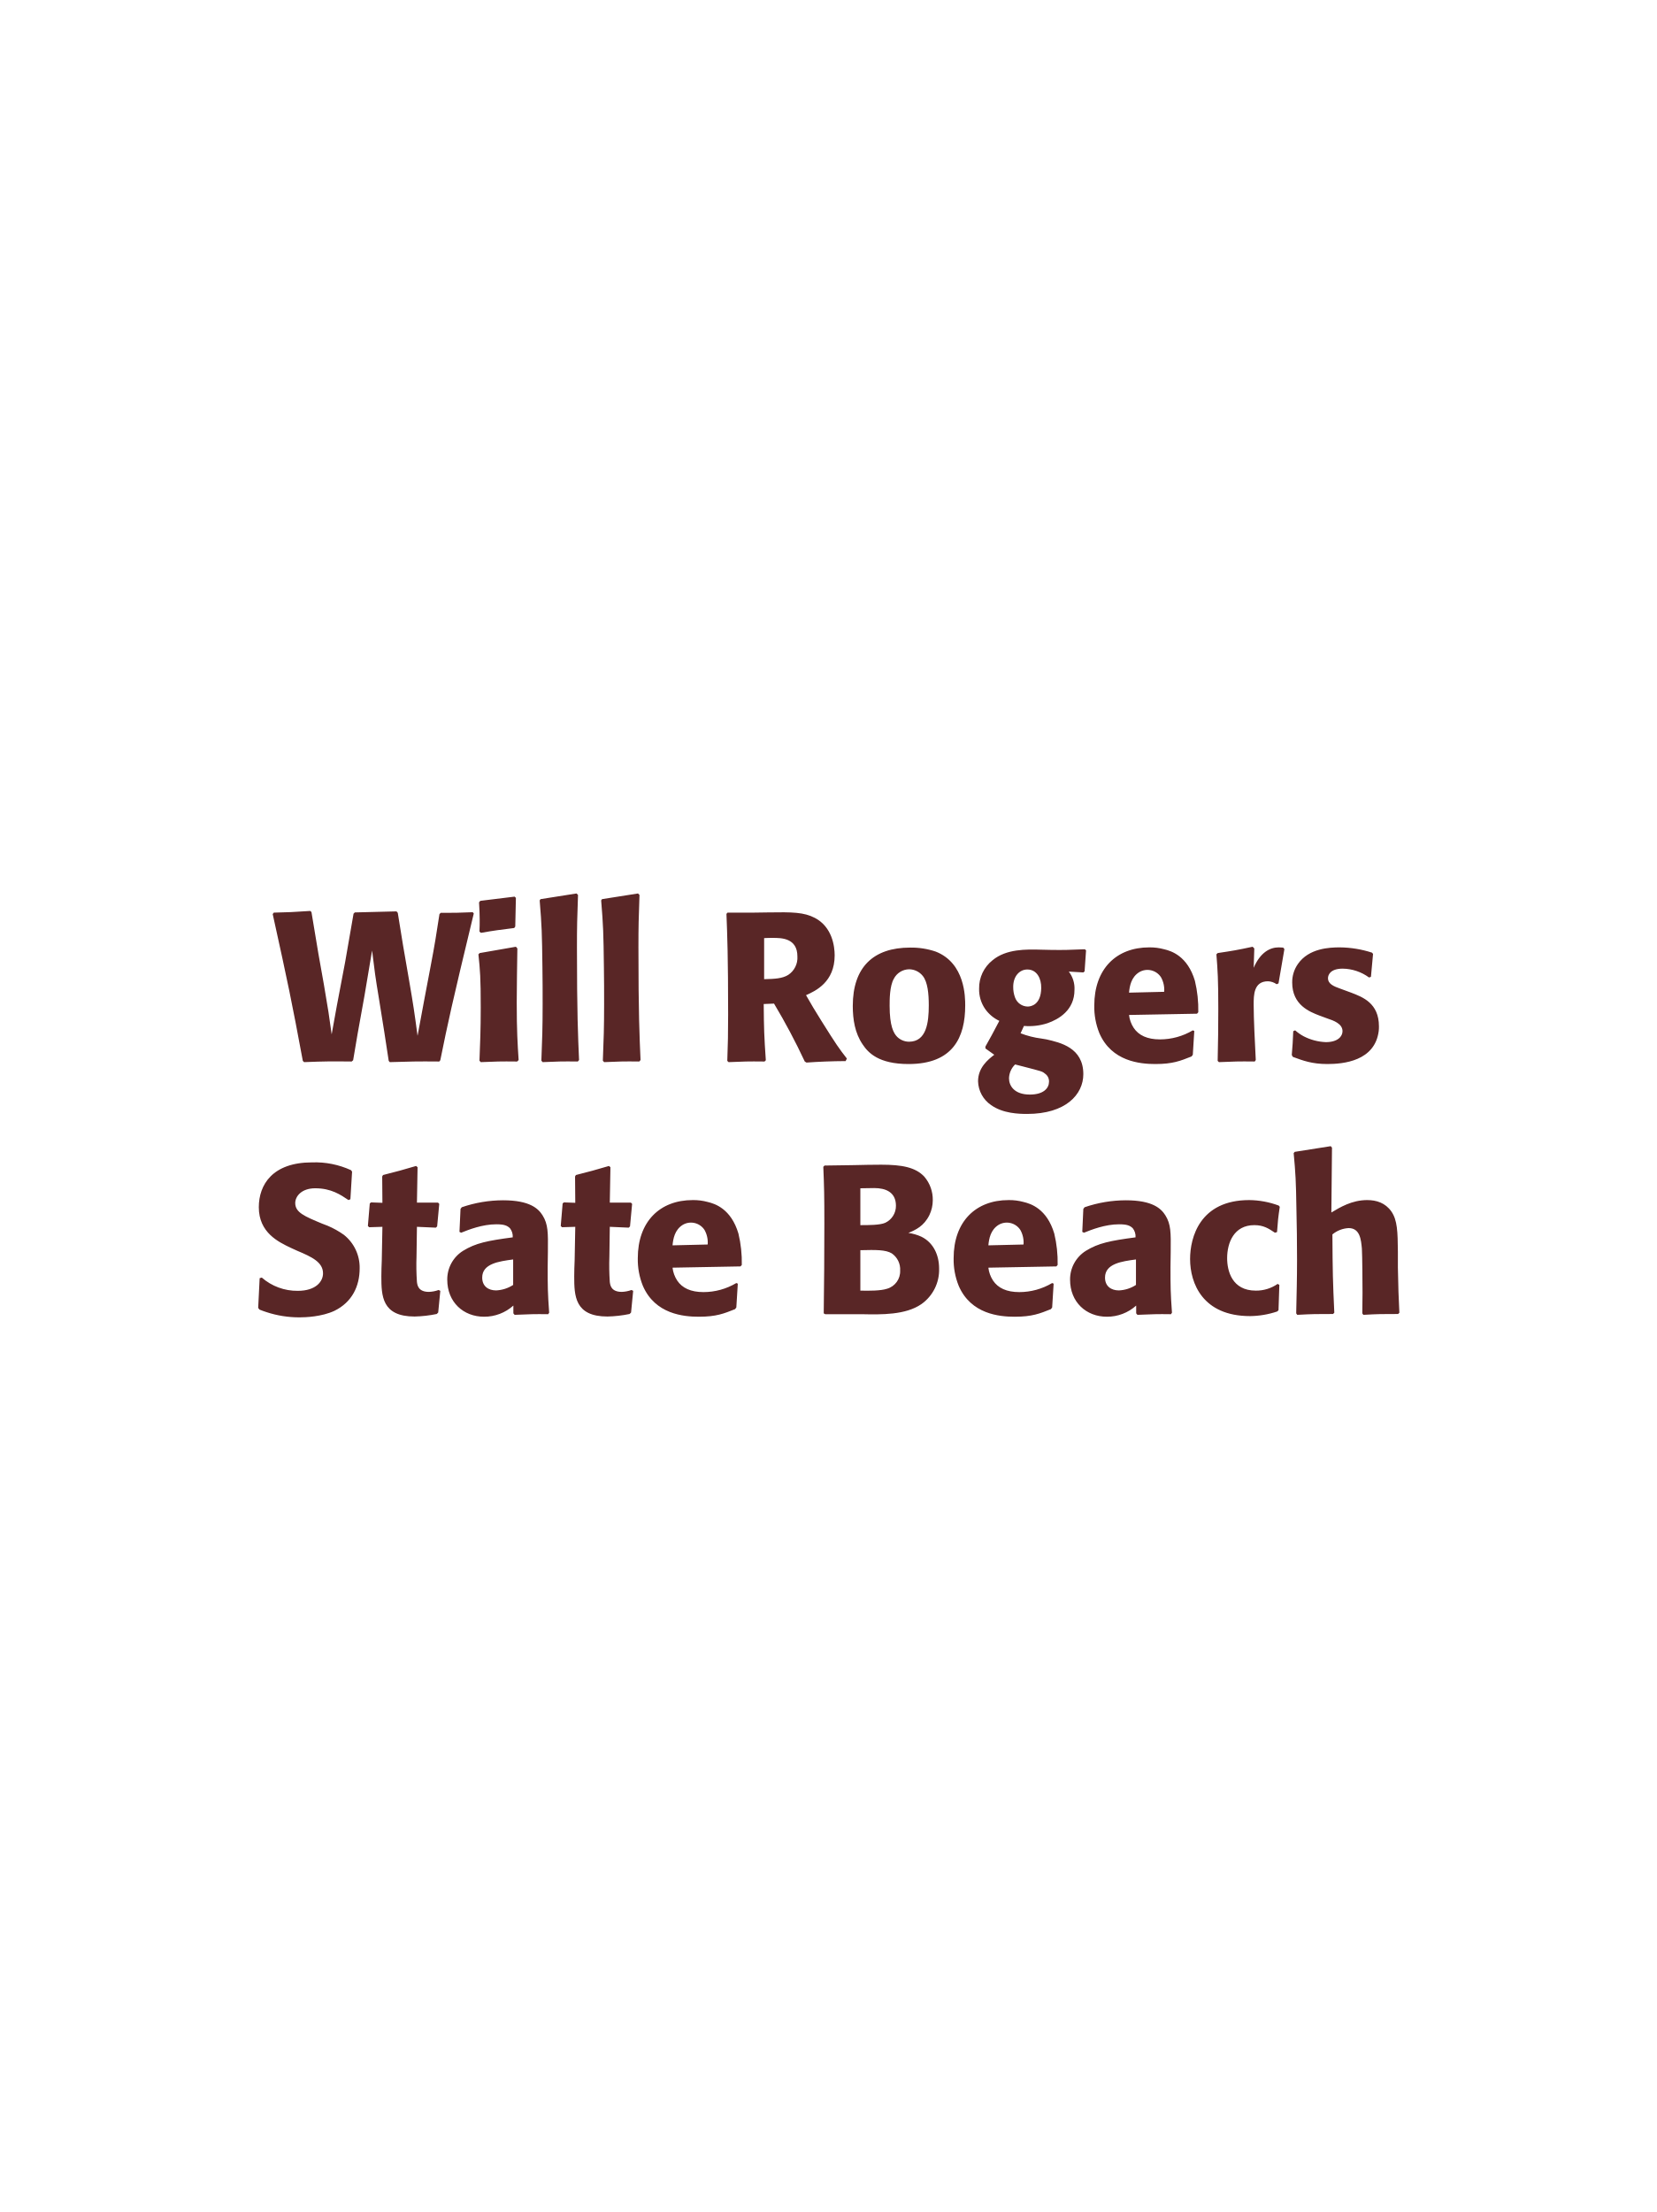
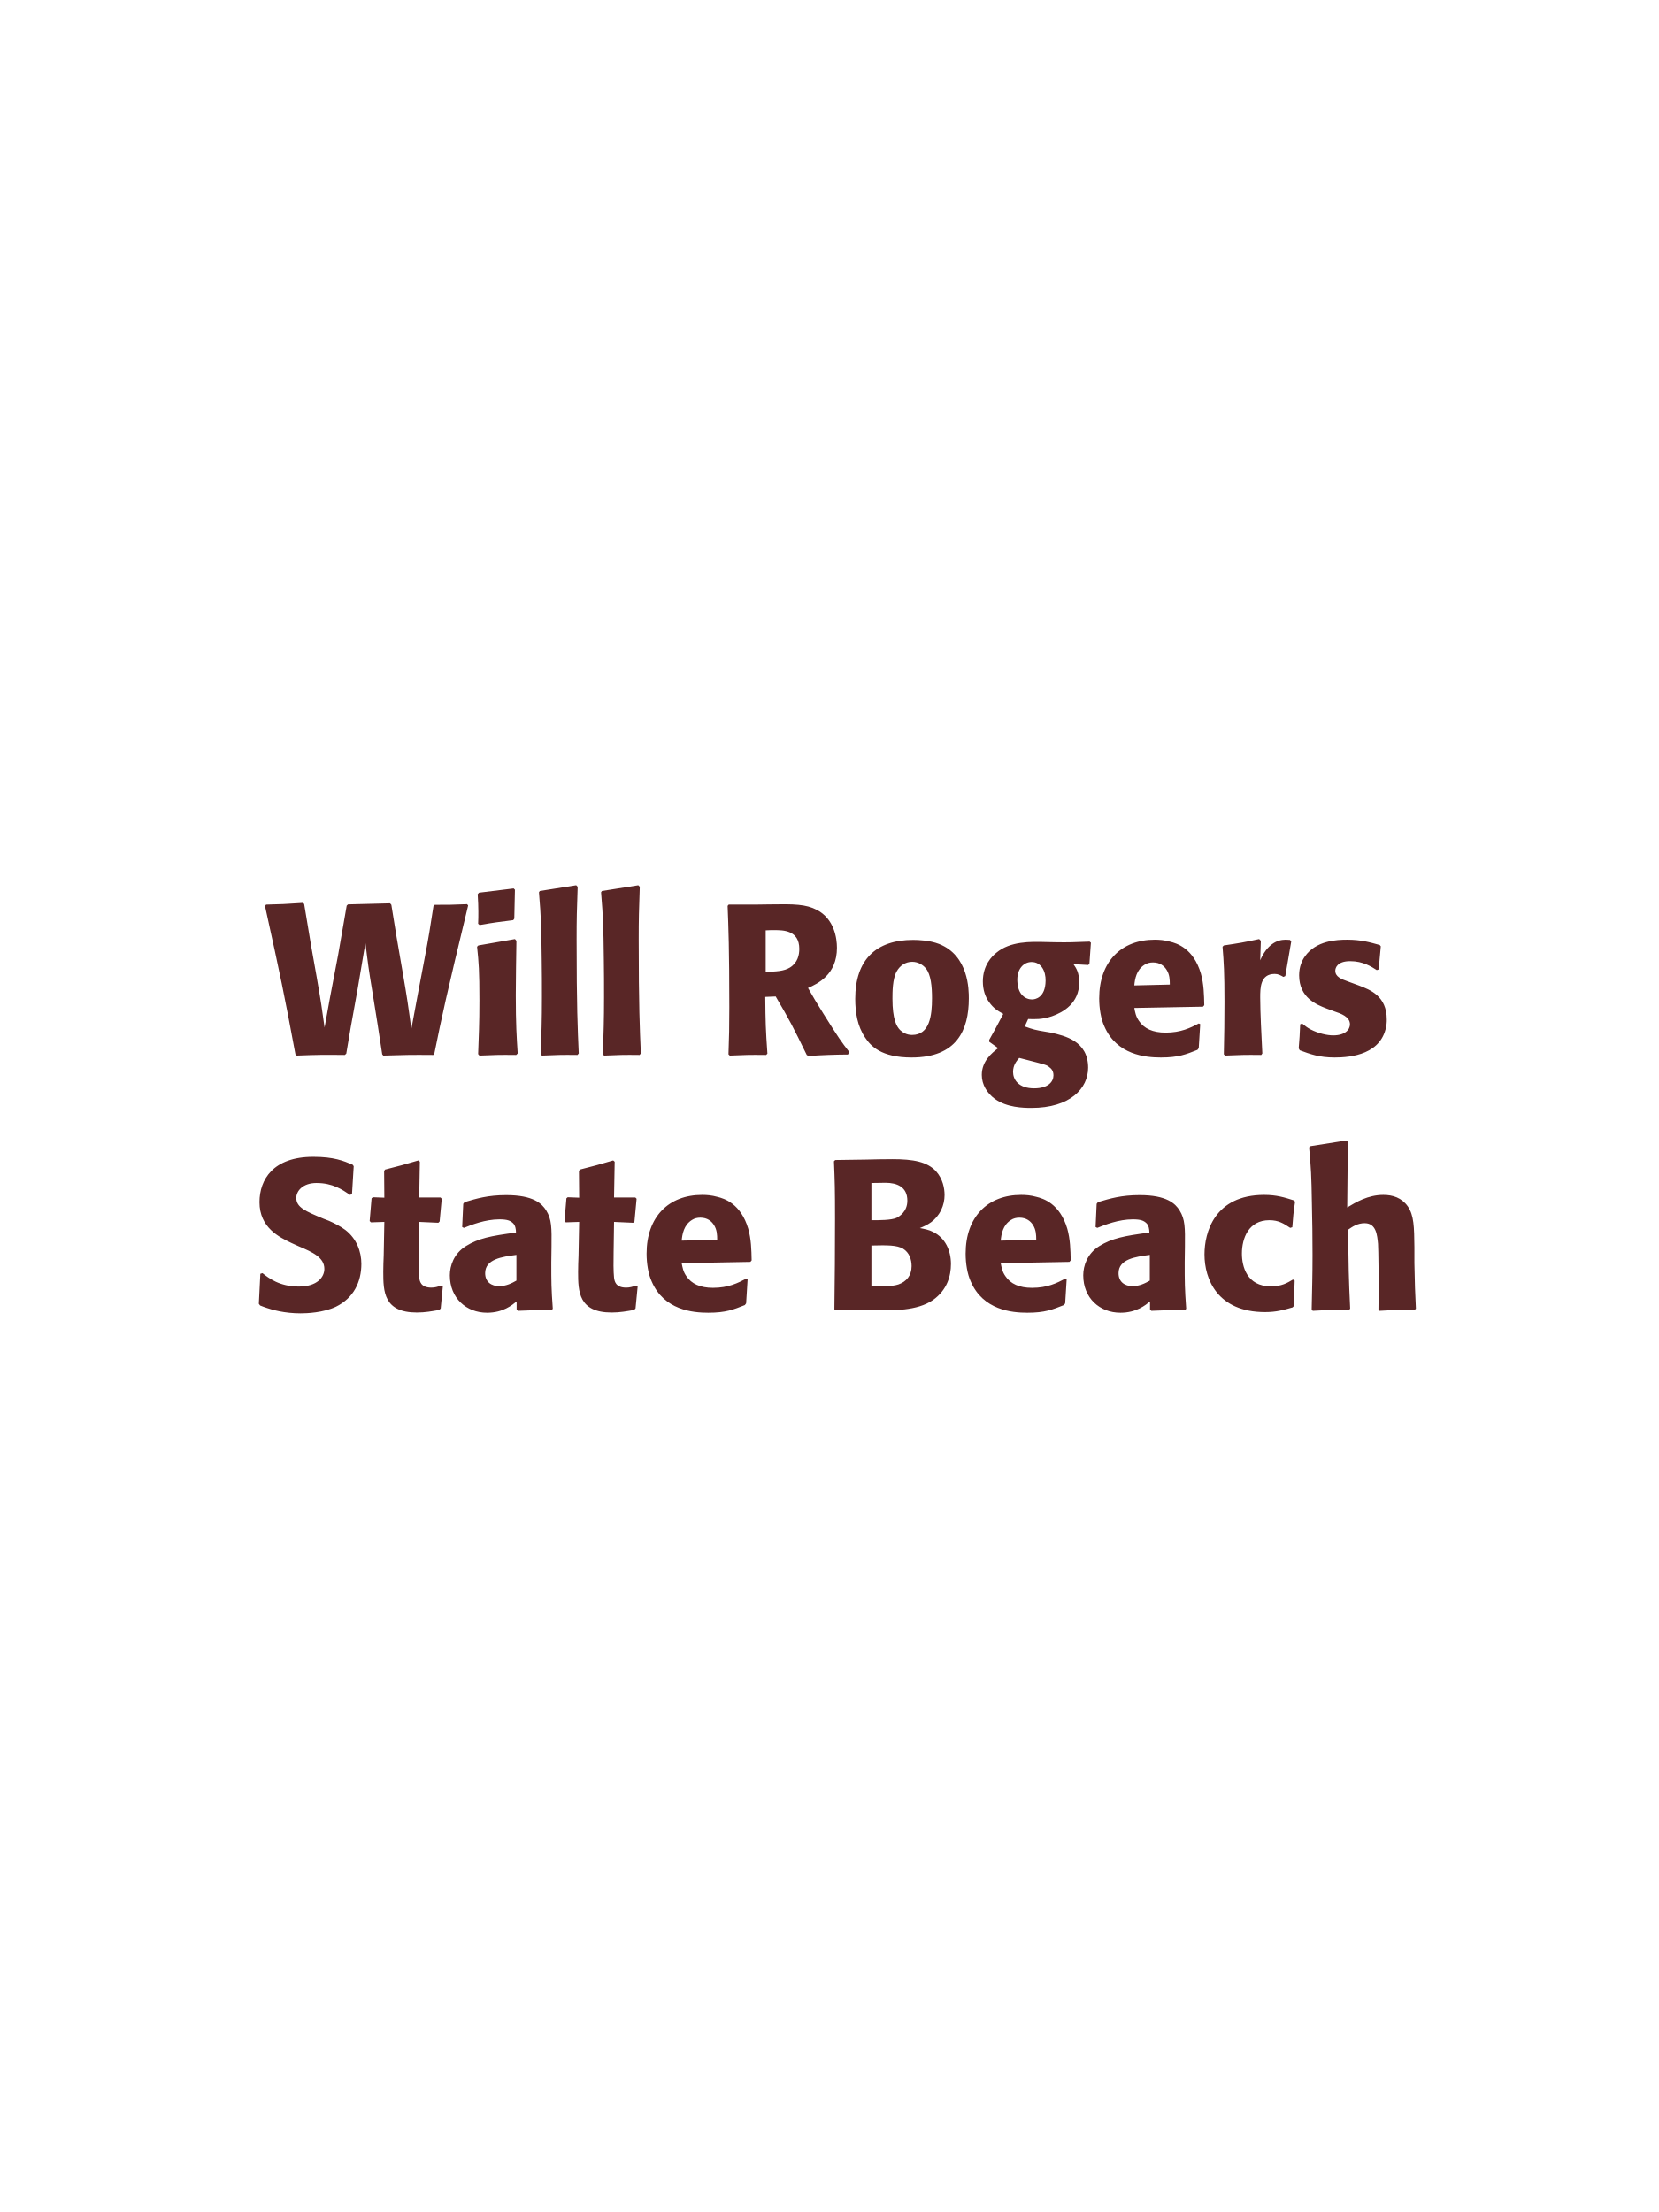
- <svg xmlns="http://www.w3.org/2000/svg" width="612" height="817" viewBox="0 0 612 817">
-   <defs>
-     <style>
-       .cls-1 {
-         fill: #592626;
-         fill-rule: evenodd;
-       }
-     </style>
-   </defs>
-   <path id="Will_Rogers_State_Beach" data-name="Will Rogers State Beach" class="cls-1" d="M162.647,391.6c2.878-14.155,4.122-20.066,12.366-54.208l-0.389-.467c-5.522.233-6.611,0.233-11.821,0.233l-0.467.467c-1.244,8.011-1.633,10.733-3.344,19.677l-2.256,11.9-2.489,13.377c-1.166-8.71-1.555-11.355-3.11-20.376l-2.256-13.066-1.944-11.978-0.467-.544-15.4.389-0.467.466-3.111,17.888L124.46,371.3l-1.944,10.733c-0.934-6.766-1.245-9.022-2.878-18.433l-2.022-11.355-2.567-15.4-0.466-.389c-6.689.467-7.778,0.467-13.455,0.623l-0.389.544c5.677,25.743,6.922,31.654,11.122,54.208l0.466,0.467c7.855-.311,9.955-0.311,17.577-0.233l0.545-.467,1.633-9.644,2.566-14.232,2.8-16.644c0.934,7.622,1.167,9.566,2.567,17.966l1.944,12.132,1.633,10.655,0.389,0.467c7.467-.233,10.033-0.311,18.277-0.233Zm28.935-.078c-0.388-5.988-.7-10.577-0.7-21.31,0-6.611.156-13.3,0.234-19.91l-0.545-.622-13.377,2.333-0.466.467c0.622,5.911.855,8.633,0.855,19.677,0,8.477-.233,13.221-0.467,19.6l0.467,0.544c5.6-.233,7.155-0.311,13.455-0.233Zm-1.244-49.308,0.233-10.578-0.466-.466-12.677,1.555-0.467.545c0.155,2.8.233,4.433,0.233,6.3,0,1.478,0,3.034-.078,4.511l0.545,0.467c5.289-.933,6.766-1.089,12.288-1.789Zm23.567,49.308c-0.389-8.944-.778-17.11-0.778-41.687,0-7.388.078-10.888,0.389-19.287L212.971,330l-13.3,2.1-0.311.467c0.778,9.488.855,12.055,1.011,24.654,0.078,4.589.078,9.177,0.078,13.766,0,8.4-.156,13.066-0.467,20.766l0.467,0.544c5.211-.233,7.311-0.311,12.988-0.233Zm22.711,0c-0.389-8.944-.778-17.11-0.778-41.687,0-7.388.078-10.888,0.389-19.287L235.682,330l-13.3,2.1-0.311.467c0.778,9.488.856,12.055,1.011,24.654,0.078,4.589.078,9.177,0.078,13.766,0,8.4-.156,13.066-0.467,20.766l0.467,0.544c5.211-.233,7.311-0.311,12.988-0.233Zm49.311-20.843a236.486,236.486,0,0,1,11.355,21.388l0.622,0.389c2.411-.156,4.744-0.311,7.155-0.389s4.9-.156,7.311-0.156l0.467-.933c-2.956-3.811-3.811-4.978-9.411-13.922-2.489-3.966-3.733-6.066-5.678-9.488,3.5-1.556,10.578-4.822,10.578-14.7,0-3.422-.934-10.5-7.311-13.844-4.044-2.1-8.244-2.178-17.344-2.022l-5.444.078h-9.488l-0.389.466c0.311,7.855.622,15.944,0.622,37.1,0,7.233-.078,10.733-0.311,17.188l0.467,0.467c5.677-.233,6.921-0.311,13.3-0.233l0.467-.467c-0.623-9.022-.7-11.51-0.778-20.766Zm-3.656-24.188c1.089-.078,2.178-0.078,3.267-0.078,3.033,0,9.022,0,9.022,6.845a7.568,7.568,0,0,1-3.422,6.844c-2.178,1.322-4.978,1.477-8.867,1.555V346.49Zm74.277,24.888c0-3.033,0-15.633-10.889-19.91a27.956,27.956,0,0,0-9.488-1.478c-13.533,0-21.154,7.233-21.154,21.543,0,4.978.777,10.033,3.655,14.233,2.022,3.033,5.833,7.233,16.955,7.233C352.115,393,356.548,383.044,356.548,371.378Zm-13.455-.078c0,6.378-.856,13.455-7.311,13.455a6.288,6.288,0,0,1-4.355-1.789c-1.322-1.322-2.8-3.966-2.8-11.51,0-2.256,0-7.233,1.555-9.955a6.442,6.442,0,0,1,5.678-3.5,6.54,6.54,0,0,1,4.978,2.411C342.7,362.667,343.093,367.1,343.093,371.3Zm35.156,7.622a21.831,21.831,0,0,0,8.711-1.011c4.044-1.4,9.955-4.744,9.955-12.288a10.175,10.175,0,0,0-2.1-6.767l5.366,0.311,0.467-.388L401.192,351l-0.466-.389c-5.989.234-7.622,0.311-12.522,0.234l-3.577-.078c-5.522-.156-12.911-0.311-17.966,3.888a13.051,13.051,0,0,0-4.978,10.5,12.593,12.593,0,0,0,2.256,7.544,13.343,13.343,0,0,0,5.211,4.355c-2.178,4.2-3.345,6.3-5.134,9.489v0.7l3.267,2.333c-2.333,1.789-5.989,4.744-5.989,9.8a10.966,10.966,0,0,0,4.822,8.788c4.356,3.111,10.267,3.267,13.3,3.267,14.232,0,20.765-7.156,20.765-14.7,0-9.8-8.555-11.666-13.61-12.832l-1.867-.312a32.676,32.676,0,0,1-7.7-1.944Zm6.378-14c-0.078,6.3-3.889,6.844-4.978,6.844a5.033,5.033,0,0,1-4.666-3.267,10.715,10.715,0,0,1-.7-4.044c0-3.889,2.333-6.377,5.21-6.377C383.071,358.079,384.7,361.5,384.627,364.923Zm-6.611,29.009c6.922,1.789,7,1.789,7.933,2.567a3.43,3.43,0,0,1,1.555,3.033c0,2.333-1.944,4.744-7.077,4.744-5.756,0-7.7-3.266-7.7-5.988a7.383,7.383,0,0,1,2.256-5.133Zm62.61-13.377a23.766,23.766,0,0,1-12.133,3.345c-4.666,0-7.855-1.478-9.722-4.278a11.014,11.014,0,0,1-1.711-4.744l25.121-.467,0.467-.544a45.651,45.651,0,0,0-1.244-11.589c-2.722-9.177-8.711-11.044-11.355-11.666a19.943,19.943,0,0,0-5.522-.7c-12.211,0-20.3,8.011-20.3,21.466a25.891,25.891,0,0,0,1.866,10.188c4.511,10.5,15.088,11.433,20.688,11.433,6.455,0,9.255-1.167,13.377-2.8l0.467-.622,0.544-8.788ZM417.06,366.634c0.234-2.411.778-5.678,3.734-7.544a5.968,5.968,0,0,1,8.088,1.866,9.5,9.5,0,0,1,1.167,5.367Zm55.222-3.422,2.178-12.678-0.467-.544c-0.544,0-1.089-.078-1.633-0.078-3.189,0-6.767,1.789-9.255,7.544l0.233-7.155-0.622-.622c-5.755,1.244-7.233,1.478-12.911,2.333l-0.466.467c0.466,5.833.7,9.333,0.7,20.143,0,6.378-.078,12.755-0.234,19.21l0.467,0.467c5.755-.233,7-0.311,13.222-0.233l0.388-.545c-0.311-6.3-.777-15.088-0.777-20.454,0-3.5,0-8.633,5.288-8.633a5.826,5.826,0,0,1,3.189,1.089Zm23.023,2.022c-2.645-.934-4.745-1.789-4.745-3.967,0-.933.622-3.5,5.445-3.5a16.874,16.874,0,0,1,9.721,3.267l0.7-.233,0.778-8.478-0.389-.466a39.606,39.606,0,0,0-11.9-1.945c-3.811,0-11.433.311-15.477,6.144a11.694,11.694,0,0,0-2.1,6.845c0,8.321,6.455,10.81,10.11,12.21l2.956,1.089c2.1,0.7,5.522,1.866,5.522,4.666,0,1.945-1.789,4.045-6.144,4.045a19.454,19.454,0,0,1-8.244-2.178,17.116,17.116,0,0,1-3.111-2.178l-0.7.311c-0.156,4.045-.234,4.9-0.545,8.789l0.389,0.7c3.811,1.4,7.077,2.644,12.755,2.644,5.911,0,17.577-1.089,18.977-12.21a13.154,13.154,0,0,0,.078-1.711c0-8.556-5.989-10.811-10.267-12.444Zm-376.29,86.722c-6.533-2.722-9.955-4.122-9.955-7.622,0-2.411,2.256-5.444,7.389-5.444,5.911,0,9.41,2.411,12.288,4.356l0.7-.312,0.622-10.188-0.389-.544a31.855,31.855,0,0,0-14.388-2.878c-14.621,0-19.677,8.244-19.677,16.566,0,9.411,7.311,12.833,11.666,14.933l2.567,1.166c5.366,2.256,9.488,4.2,9.488,8.322,0,2.955-2.566,6.455-9.332,6.455a19.84,19.84,0,0,1-13.3-4.9l-0.778.234-0.544,10.966,0.467,0.622c0.855,0.311,1.711.7,2.567,0.933a38.711,38.711,0,0,0,12.211,1.945c2.333,0,8.244-.234,12.91-2.411,6.533-3.189,9.333-9.1,9.333-15.711a15.415,15.415,0,0,0-5.833-12.366,31.581,31.581,0,0,0-5.988-3.344Zm43.012,24.5a11.68,11.68,0,0,1-3.578.7c-3.967,0-4.278-2.489-4.433-3.655a88.88,88.88,0,0,1-.156-9.411l0.156-10.966,7,0.311,0.467-.467,0.778-8.321-0.467-.467h-7.777l0.233-13.066-0.544-.467c-5.289,1.556-6.689,1.945-12.211,3.344l-0.311.545,0.078,9.722-4.2-.156-0.467.389-0.7,8.322,0.467,0.466,4.9-.155-0.233,12.366c-0.078,1.944-.156,3.889-0.156,5.911,0,7.155.156,14.855,12.288,14.855a45.19,45.19,0,0,0,8.167-.934l0.544-.544,0.778-8.011Zm40.366-14.233c0.077-7,.077-10.032-1.945-13.3-1.555-2.489-4.666-5.6-14.621-5.6a47.335,47.335,0,0,0-15.244,2.567l-0.467.622-0.389,8.477,0.623,0.312c2.722-1.089,7.777-3.111,12.988-3.111,2.878,0,4.044.466,5.055,1.477a4.9,4.9,0,0,1,1.011,3.345c-9.333,1.244-13.688,2.1-18.354,4.977a12.435,12.435,0,0,0-5.833,10.655c0,8.322,5.988,13.688,13.61,13.688a16.079,16.079,0,0,0,10.811-4.122v2.878l0.466,0.544c5.6-.233,7.311-0.311,12.366-0.233l0.389-.544c-0.544-7.622-.544-9.567-0.544-16.877ZM189.56,474.589a12.6,12.6,0,0,1-6.3,2.022c-2.8,0-5.133-1.478-5.133-4.745,0-5.133,6.144-5.988,11.433-6.688v9.411Zm43.711,1.866a11.669,11.669,0,0,1-3.578.7c-3.966,0-4.277-2.489-4.433-3.655a89.18,89.18,0,0,1-.155-9.411l0.155-10.966,7,0.311,0.467-.467,0.777-8.321-0.466-.467H225.26l0.234-13.066-0.545-.467c-5.288,1.556-6.688,1.945-12.21,3.344l-0.311.545,0.077,9.722-4.2-.156-0.466.389-0.7,8.322,0.467,0.466,4.9-.155-0.233,12.366c-0.078,1.944-.156,3.889-0.156,5.911,0,7.155.156,14.855,12.289,14.855a45.168,45.168,0,0,0,8.166-.934l0.544-.544,0.778-8.011ZM272,473.889a23.779,23.779,0,0,1-12.133,3.344c-4.667,0-7.855-1.478-9.722-4.278a11.01,11.01,0,0,1-1.711-4.744l25.121-.467,0.467-.544a45.6,45.6,0,0,0-1.245-11.588c-2.722-9.178-8.71-11.044-11.355-11.666a19.9,19.9,0,0,0-5.522-.7c-12.21,0-20.3,8.01-20.3,21.465a25.893,25.893,0,0,0,1.867,10.189c4.511,10.5,15.088,11.432,20.688,11.432,6.455,0,9.255-1.166,13.377-2.8L272,482.91l0.544-8.788Zm-23.566-13.922c0.233-2.411.778-5.677,3.733-7.544a5.969,5.969,0,0,1,8.089,1.867,9.5,9.5,0,0,1,1.166,5.366ZM318.36,485.4c7.233,0.156,16.177.311,22.01-3.733a15.459,15.459,0,0,0,6.533-13.144c0-4.977-2.1-9.566-6.533-11.744a17.2,17.2,0,0,0-4.822-1.4c2.645-1.088,5.756-2.488,7.778-6.61a12.624,12.624,0,0,0,1.244-5.445,13.055,13.055,0,0,0-3.111-8.71c-3.266-3.5-8.322-4.433-15.944-4.433-2.644,0-7.388.077-10.032,0.155l-10.889.156-0.466.466c0.311,7.467.388,10.344,0.388,21.077,0,11.044-.077,22.01-0.233,33.054l0.545,0.311H318.36Zm-0.544-23.643c5.911-.156,9.333-0.156,11.588,1.166a7.17,7.17,0,0,1,3.111,6.378,6.685,6.685,0,0,1-4.822,6.688c-2.333.778-6.533,0.778-9.877,0.7V461.756Zm0-22.866c1.633,0,3.811-.078,5.133-0.078,4.2,0,8.011,1.478,8.011,6.533a6.868,6.868,0,0,1-3.967,6.3c-1.944.856-6.066,0.856-9.177,0.856V438.89Zm70.854,35a23.772,23.772,0,0,1-12.132,3.344c-4.667,0-7.856-1.478-9.722-4.278a11,11,0,0,1-1.711-4.744l25.121-.467,0.466-.544a45.548,45.548,0,0,0-1.244-11.588c-2.722-9.178-8.711-11.044-11.355-11.666a19.9,19.9,0,0,0-5.522-.7c-12.21,0-20.3,8.01-20.3,21.465a25.875,25.875,0,0,0,1.867,10.189c4.511,10.5,15.088,11.432,20.688,11.432,6.455,0,9.255-1.166,13.377-2.8l0.466-.623,0.545-8.788Zm-23.565-13.922c0.233-2.411.778-5.677,3.733-7.544a5.967,5.967,0,0,1,8.088,1.867,9.5,9.5,0,0,1,1.167,5.366Zm67.354,2.255c0.078-7,.078-10.032-1.944-13.3-1.556-2.489-4.667-5.6-14.622-5.6a47.333,47.333,0,0,0-15.243,2.567l-0.467.622-0.389,8.477,0.622,0.312c2.722-1.089,7.778-3.111,12.989-3.111,2.877,0,4.044.466,5.055,1.477a4.9,4.9,0,0,1,1.011,3.345c-9.333,1.244-13.688,2.1-18.355,4.977a12.437,12.437,0,0,0-5.833,10.655c0,8.322,5.989,13.688,13.611,13.688a16.074,16.074,0,0,0,10.81-4.122v2.878l0.467,0.544c5.6-.233,7.311-0.311,12.366-0.233l0.389-.544c-0.545-7.622-.545-9.567-0.545-16.877Zm-12.832,12.367a12.6,12.6,0,0,1-6.3,2.022c-2.8,0-5.133-1.478-5.133-4.745,0-5.133,6.144-5.988,11.433-6.688v9.411Zm52.344-.389a13.856,13.856,0,0,1-8.089,2.488c-8.788,0-10.577-7.31-10.577-11.977,0-5.677,2.489-12.21,10.033-12.21,3.422,0,5.288,1.244,7.622,2.8l0.777-.234c0.311-4.122.389-5.211,1.011-9.333l-0.389-.466a32.328,32.328,0,0,0-10.888-2.022c-18.277,0-21.854,13.843-21.854,21.776,0,8.944,4.666,21.077,22.165,21.077a32.581,32.581,0,0,0,10.033-1.711l0.467-.467,0.311-9.332Zm44.955,10.655c-0.311-6.378-.389-8.555-0.545-16.644v-5.833c-0.077-7.389-.155-11.666-2.411-14.933-2.255-3.188-5.522-4.2-8.944-4.2-5.677,0-10.11,2.722-13.221,4.588l0.233-23.954-0.467-.545-13.3,2.1-0.389.467c0.7,7.544.856,10.344,1.011,20.377q0.234,9.448.234,18.9c0,7.7-.156,12.288-0.312,19.91l0.389,0.544c5.756-.311,6.922-0.311,13.222-0.311l0.467-.466c-0.545-11.666-.623-15.166-0.7-28.932a10.269,10.269,0,0,1,5.988-2.333c4.278,0,4.589,4.433,4.9,7.544,0.156,2.411.233,13.455,0.233,16.332,0,2.567-.077,5.055-0.077,7.622l0.388,0.544c5.6-.311,6.845-0.311,12.833-0.311Z" />
+ <svg xmlns="http://www.w3.org/2000/svg" width="975" height="1300" viewBox="0 0 975 1300">
+   <path fill-rule="nonzero" fill="rgb(34.902%, 14.902%, 14.902%)" fill-opacity="1" d="M 255.25 619.25 C 259.875 596.5 261.875 587 275.125 532.125 L 274.5 531.375 C 265.625 531.75 263.875 531.75 255.5 531.75 L 254.75 532.5 C 252.75 545.375 252.125 549.75 249.375 564.125 L 245.75 583.25 L 241.75 604.75 C 239.875 590.75 239.25 586.5 236.75 572 L 233.125 551 L 230 531.75 L 229.25 530.875 L 204.5 531.5 L 203.75 532.25 L 198.75 561 L 193.875 586.625 L 190.75 603.875 C 189.25 593 188.75 589.375 186.125 574.25 L 182.875 556 L 178.75 531.25 L 178 530.625 C 167.25 531.375 165.5 531.375 156.375 531.625 L 155.75 532.5 C 164.875 573.875 166.875 583.375 173.625 619.625 L 174.375 620.375 C 187 619.875 190.375 619.875 202.625 620 L 203.5 619.25 L 206.125 603.75 L 210.25 580.875 L 214.75 554.125 C 216.25 566.375 216.625 569.5 218.875 583 L 222 602.5 L 224.625 619.625 L 225.25 620.375 C 237.25 620 241.375 619.875 254.625 620 Z M 304.25 619.125 C 303.625 609.5 303.125 602.125 303.125 584.875 C 303.125 574.25 303.375 563.5 303.5 552.875 L 302.625 551.875 L 281.125 555.625 L 280.375 556.375 C 281.375 565.875 281.75 570.25 281.75 588 C 281.75 601.625 281.375 609.25 281 619.5 L 281.75 620.375 C 290.75 620 293.25 619.875 303.375 620 L 304.25 619.125 M 302.25 539.875 L 302.625 522.875 L 301.875 522.125 L 281.5 524.625 L 280.75 525.5 C 281 530 281.125 532.625 281.125 535.625 C 281.125 538 281.125 540.5 281 542.875 L 281.875 543.625 C 290.375 542.125 292.75 541.875 301.625 540.75 Z M 340.125 619.125 C 339.5 604.75 338.875 591.625 338.875 552.125 C 338.875 540.25 339 534.625 339.5 521.125 L 338.625 520.25 L 317.25 523.625 L 316.75 524.375 C 318 539.625 318.125 543.75 318.375 564 C 318.5 571.375 318.5 578.75 318.5 586.125 C 318.5 599.625 318.25 607.125 317.75 619.5 L 318.5 620.375 C 326.875 620 330.25 619.875 339.375 620 Z M 376.625 619.125 C 376 604.75 375.375 591.625 375.375 552.125 C 375.375 540.25 375.5 534.625 376 521.125 L 375.125 520.25 L 353.75 523.625 L 353.25 524.375 C 354.5 539.625 354.625 543.75 354.875 564 C 355 571.375 355 578.75 355 586.125 C 355 599.625 354.75 607.125 354.25 619.5 L 355 620.375 C 363.375 620 366.75 619.875 375.875 620 Z M 455.875 585.625 C 464.25 599.875 466.125 603.625 474.125 620 L 475.125 620.625 C 479 620.375 482.75 620.125 486.625 620 C 490.5 619.875 494.5 619.75 498.375 619.75 L 499.125 618.25 C 494.375 612.125 493 610.25 484 595.875 C 480 589.5 478 586.125 474.875 580.625 C 480.5 578.125 491.875 572.875 491.875 557 C 491.875 551.5 490.375 540.125 480.125 534.75 C 473.625 531.375 466.875 531.25 452.25 531.5 L 443.5 531.625 L 428.25 531.625 L 427.625 532.375 C 428.125 545 428.625 558 428.625 592 C 428.625 603.625 428.5 609.25 428.125 619.625 L 428.875 620.375 C 438 620 440 619.875 450.25 620 L 451 619.25 C 450 604.75 449.875 600.75 449.75 585.875 L 455.875 585.625 M 450 546.75 C 451.75 546.625 453.5 546.625 455.25 546.625 C 460.125 546.625 469.75 546.625 469.75 557.625 C 469.75 561.125 468.875 565.75 464.25 568.625 C 460.75 570.75 456.25 571 450 571.125 Z M 569.375 586.75 C 569.375 581.875 569.375 561.625 551.875 554.75 C 546.375 552.625 539.875 552.375 536.625 552.375 C 514.875 552.375 502.625 564 502.625 587 C 502.625 595 503.875 603.125 508.5 609.875 C 511.75 614.75 517.875 621.5 535.75 621.5 C 562.25 621.5 569.375 605.5 569.375 586.75 M 547.75 586.625 C 547.75 596.875 546.375 608.25 536 608.25 C 532.75 608.25 530.5 606.75 529 605.375 C 526.875 603.25 524.5 599 524.5 586.875 C 524.5 583.25 524.5 575.25 527 570.875 C 528.875 567.5 532.125 565.25 536.125 565.25 C 539.625 565.25 542.5 567.125 544.125 569.125 C 547.125 572.75 547.75 579.875 547.75 586.625 Z M 604.25 598.875 C 608.25 599 612.25 599.25 618.25 597.25 C 624.75 595 634.25 589.625 634.25 577.5 C 634.25 571.5 632.5 569 630.875 566.625 L 639.5 567.125 L 640.25 566.5 L 641.125 554 L 640.375 553.375 C 630.75 553.75 628.125 553.875 620.25 553.75 L 614.5 553.625 C 605.625 553.375 593.75 553.125 585.625 559.875 C 582.875 562 577.625 567.375 577.625 576.75 C 577.625 581.75 579 585.75 581.25 588.875 C 584 592.75 586.5 594.125 589.625 595.875 C 586.125 602.625 584.25 606 581.375 611.125 L 581.375 612.25 L 586.625 616 C 582.875 618.875 577 623.625 577 631.75 C 577 637.5 580.125 642.5 584.75 645.875 C 591.75 650.875 601.25 651.125 606.125 651.125 C 629 651.125 639.5 639.625 639.5 627.5 C 639.5 611.75 625.75 608.75 617.625 606.875 L 614.625 606.375 C 608.5 605.375 607.125 605 602.25 603.25 L 604.25 598.875 M 614.5 576.375 C 614.375 586.5 608.25 587.375 606.5 587.375 C 605.5 587.375 601.125 587.125 599 582.125 C 597.875 579.5 597.875 576.5 597.875 575.625 C 597.875 569.375 601.625 565.375 606.25 565.375 C 612 565.375 614.625 570.875 614.5 576.375 M 603.875 623 C 615 625.875 615.125 625.875 616.625 627.125 C 617.875 628 619.125 629.375 619.125 632 C 619.125 635.75 616 639.625 607.75 639.625 C 598.5 639.625 595.375 634.375 595.375 630 C 595.375 625.875 597.5 623.5 599 621.75 Z M 704.5 601.5 C 699.75 604 694.125 606.875 685 606.875 C 677.5 606.875 672.375 604.5 669.375 600 C 667.5 597.375 667.125 594.875 666.625 592.375 L 707 591.625 L 707.75 590.75 C 707.625 584.625 707.5 578.375 705.75 572.125 C 701.375 557.375 691.75 554.375 687.5 553.375 C 684.375 552.5 681.5 552.25 678.625 552.25 C 659 552.25 646 565.125 646 586.75 C 646 592.625 647 598.75 649 603.125 C 656.25 620 673.25 621.5 682.25 621.5 C 692.625 621.5 697.125 619.625 703.75 617 L 704.5 616 L 705.375 601.875 L 704.5 601.5 M 666.625 579.125 C 667 575.25 667.875 570 672.625 567 C 674.125 566 675.875 565.625 677.625 565.625 C 681.75 565.625 684.25 567.75 685.625 570 C 687.375 572.75 687.5 575.75 687.5 578.625 Z M 755.375 573.625 L 758.875 553.25 L 758.125 552.375 C 757.25 552.375 756.375 552.25 755.5 552.25 C 750.375 552.25 744.625 555.125 740.625 564.375 L 741 552.875 L 740 551.875 C 730.75 553.875 728.375 554.25 719.25 555.625 L 718.5 556.375 C 719.25 565.75 719.625 571.375 719.625 588.75 C 719.625 599 719.5 609.25 719.25 619.625 L 720 620.375 C 729.25 620 731.25 619.875 741.25 620 L 741.875 619.125 C 741.375 609 740.625 594.875 740.625 586.25 C 740.625 580.625 740.625 572.375 749.125 572.375 C 751.25 572.375 752.5 573.125 754.25 574.125 Z M 792.375 576.875 C 788.125 575.375 784.75 574 784.75 570.5 C 784.75 569 785.75 564.875 793.5 564.875 C 801.125 564.875 806 568.125 809.125 570.125 L 810.25 569.75 L 811.5 556.125 L 810.875 555.375 C 805 553.75 799.875 552.25 791.75 552.25 C 785.625 552.25 773.375 552.75 766.875 562.125 C 765.25 564.375 763.5 568.125 763.5 573.125 C 763.5 586.5 773.875 590.5 779.75 592.75 L 784.5 594.5 C 787.875 595.625 793.375 597.5 793.375 602 C 793.375 605.125 790.5 608.5 783.5 608.5 C 780 608.5 774.875 607.375 770.25 605 C 768.125 603.875 767.125 603 765.25 601.5 L 764.125 602 C 763.875 608.5 763.75 609.875 763.25 616.125 L 763.875 617.25 C 770 619.5 775.25 621.5 784.375 621.5 C 793.875 621.5 812.625 619.75 814.875 601.875 C 815 600.875 815 600 815 599.125 C 815 585.375 805.375 581.75 798.5 579.125 Z M 818.5 620 " />
+   <path fill-rule="nonzero" fill="rgb(34.902%, 14.902%, 14.902%)" fill-opacity="1" d="M 190.125 716.25 C 179.625 711.875 174.125 709.625 174.125 704 C 174.125 700.125 177.75 695.25 186 695.25 C 195.5 695.25 201.125 699.125 205.75 702.25 L 206.875 701.75 L 207.875 685.375 L 207.25 684.5 C 201.875 682.25 196.25 679.875 184.125 679.875 C 160.625 679.875 152.5 693.125 152.5 706.5 C 152.5 721.625 164.25 727.125 171.25 730.5 L 175.375 732.375 C 184 736 190.625 739.125 190.625 745.75 C 190.625 750.5 186.5 756.125 175.625 756.125 C 164.25 756.125 157.875 751.125 154.25 748.25 L 153 748.625 L 152.125 766.25 L 152.875 767.25 C 154.25 767.75 155.625 768.375 157 768.75 C 159.875 769.75 167.25 771.875 176.625 771.875 C 180.375 771.875 189.875 771.5 197.375 768 C 207.875 762.875 212.375 753.375 212.375 742.75 C 212.375 735.625 209.625 728 203 722.875 C 199.625 720.375 196.375 718.875 193.375 717.5 Z M 259.25 755.625 C 257.125 756.25 255.625 756.75 253.5 756.75 C 247.125 756.75 246.625 752.75 246.375 750.875 C 246 747.625 246 740.75 246.125 735.75 L 246.375 718.125 L 257.625 718.625 L 258.375 717.875 L 259.625 704.5 L 258.875 703.75 L 246.375 703.75 L 246.75 682.75 L 245.875 682 C 237.375 684.5 235.125 685.125 226.25 687.375 L 225.75 688.25 L 225.875 703.875 L 219.125 703.625 L 218.375 704.25 L 217.25 717.625 L 218 718.375 L 225.875 718.125 L 225.5 738 C 225.375 741.125 225.25 744.25 225.25 747.5 C 225.25 759 225.5 771.375 245 771.375 C 249.875 771.375 253.75 770.625 258.125 769.875 L 259 769 L 260.25 756.125 Z M 324.125 732.75 C 324.25 721.5 324.25 716.625 321 711.375 C 318.5 707.375 313.5 702.375 297.5 702.375 C 286.75 702.375 280.125 704.375 273 706.5 L 272.25 707.5 L 271.625 721.125 L 272.625 721.625 C 277 719.875 285.125 716.625 293.5 716.625 C 298.125 716.625 300 717.375 301.625 719 C 302.875 720.25 303.25 722.5 303.25 724.375 C 288.25 726.375 281.25 727.75 273.75 732.375 C 266.75 736.75 264.375 743.875 264.375 749.5 C 264.375 762.875 274 771.5 286.25 771.5 C 295.625 771.5 301 767 303.625 764.875 L 303.625 769.5 L 304.375 770.375 C 313.375 770 316.125 769.875 324.25 770 L 324.875 769.125 C 324 756.875 324 753.75 324 742 L 324.125 732.75 M 303.5 752.625 C 300.875 754.125 297.5 755.875 293.375 755.875 C 288.875 755.875 285.125 753.5 285.125 748.25 C 285.125 740 295 738.625 303.5 737.5 Z M 373.75 755.625 C 371.625 756.25 370.125 756.75 368 756.75 C 361.625 756.75 361.125 752.75 360.875 750.875 C 360.5 747.625 360.5 740.75 360.625 735.75 L 360.875 718.125 L 372.125 718.625 L 372.875 717.875 L 374.125 704.5 L 373.375 703.75 L 360.875 703.75 L 361.25 682.75 L 360.375 682 C 351.875 684.5 349.625 685.125 340.75 687.375 L 340.25 688.25 L 340.375 703.875 L 333.625 703.625 L 332.875 704.25 L 331.75 717.625 L 332.5 718.375 L 340.375 718.125 L 340 738 C 339.875 741.125 339.75 744.25 339.75 747.5 C 339.75 759 340 771.375 359.5 771.375 C 364.375 771.375 368.25 770.625 372.625 769.875 L 373.5 769 L 374.75 756.125 Z M 438.5 751.5 C 433.75 754 428.125 756.875 419 756.875 C 411.5 756.875 406.375 754.5 403.375 750 C 401.5 747.375 401.125 744.875 400.625 742.375 L 441 741.625 L 441.75 740.75 C 441.625 734.625 441.5 728.375 439.75 722.125 C 435.375 707.375 425.75 704.375 421.5 703.375 C 418.375 702.5 415.5 702.25 412.625 702.25 C 393 702.25 380 715.125 380 736.75 C 380 742.625 381 748.75 383 753.125 C 390.25 770 407.25 771.5 416.25 771.5 C 426.625 771.5 431.125 769.625 437.75 767 L 438.5 766 L 439.375 751.875 L 438.5 751.5 M 400.625 729.125 C 401 725.25 401.875 720 406.625 717 C 408.125 716 409.875 715.625 411.625 715.625 C 415.75 715.625 418.25 717.75 419.625 720 C 421.375 722.75 421.5 725.75 421.5 728.625 Z M 513 770 C 524.625 770.25 539 770.5 548.375 764 C 556.625 758.125 558.875 749.875 558.875 742.875 C 558.875 734.875 555.5 727.5 548.375 724 C 546 722.75 543.25 722.25 540.625 721.75 C 544.875 720 549.875 717.75 553.125 711.125 C 554.5 708.25 555.125 705.25 555.125 702.375 C 555.125 698.375 554.125 692.875 550.125 688.375 C 544.875 682.75 536.75 681.25 524.5 681.25 C 520.25 681.25 512.625 681.375 508.375 681.5 L 490.875 681.75 L 490.125 682.5 C 490.625 694.5 490.75 699.125 490.75 716.375 C 490.75 734.125 490.625 751.75 490.375 769.5 L 491.25 770 L 513 770 M 512.125 732 C 521.625 731.75 527.125 731.75 530.75 733.875 C 534.375 736.125 535.75 740.125 535.75 744.125 C 535.75 749.75 532.625 753.25 528 754.875 C 524.25 756.125 517.5 756.125 512.125 756 L 512.125 732 M 512.125 695.25 C 514.75 695.25 518.25 695.125 520.375 695.125 C 527.125 695.125 533.25 697.5 533.25 705.625 C 533.25 712.25 528.375 715 526.875 715.75 C 523.75 717.125 517.125 717.125 512.125 717.125 Z M 626 751.5 C 621.25 754 615.625 756.875 606.5 756.875 C 599 756.875 593.875 754.5 590.875 750 C 589 747.375 588.625 744.875 588.125 742.375 L 628.5 741.625 L 629.25 740.75 C 629.125 734.625 629 728.375 627.25 722.125 C 622.875 707.375 613.25 704.375 609 703.375 C 605.875 702.5 603 702.25 600.125 702.25 C 580.5 702.25 567.5 715.125 567.5 736.75 C 567.5 742.625 568.5 748.75 570.5 753.125 C 577.75 770 594.75 771.5 603.75 771.5 C 614.125 771.5 618.625 769.625 625.25 767 L 626 766 L 626.875 751.875 L 626 751.5 M 588.125 729.125 C 588.5 725.25 589.375 720 594.125 717 C 595.625 716 597.375 715.625 599.125 715.625 C 603.25 715.625 605.75 717.75 607.125 720 C 608.875 722.75 609 725.75 609 728.625 Z M 696.375 732.75 C 696.5 721.5 696.5 716.625 693.25 711.375 C 690.75 707.375 685.75 702.375 669.75 702.375 C 659 702.375 652.375 704.375 645.25 706.5 L 644.5 707.5 L 643.875 721.125 L 644.875 721.625 C 649.25 719.875 657.375 716.625 665.75 716.625 C 670.375 716.625 672.25 717.375 673.875 719 C 675.125 720.25 675.5 722.5 675.5 724.375 C 660.5 726.375 653.5 727.75 646 732.375 C 639 736.75 636.625 743.875 636.625 749.5 C 636.625 762.875 646.25 771.5 658.5 771.5 C 667.875 771.5 673.25 767 675.875 764.875 L 675.875 769.5 L 676.625 770.375 C 685.625 770 688.375 769.875 696.5 770 L 697.125 769.125 C 696.25 756.875 696.25 753.75 696.25 742 L 696.375 732.75 M 675.75 752.625 C 673.125 754.125 669.75 755.875 665.625 755.875 C 661.125 755.875 657.375 753.5 657.375 748.25 C 657.375 740 667.25 738.625 675.75 737.5 Z M 759.875 752 C 756.5 754 753.25 756 746.875 756 C 732.75 756 729.875 744.25 729.875 736.75 C 729.875 727.625 733.875 717.125 746 717.125 C 751.5 717.125 754.5 719.125 758.25 721.625 L 759.5 721.25 C 760 714.625 760.125 712.875 761.125 706.25 L 760.5 705.5 C 755 703.75 750.25 702.25 743 702.25 C 713.625 702.25 707.875 724.5 707.875 737.25 C 707.875 751.625 715.375 771.125 743.5 771.125 C 750.125 771.125 754.375 769.875 759.625 768.375 L 760.375 767.625 L 760.875 752.625 Z M 832.125 769.125 C 831.625 758.875 831.5 755.375 831.25 742.375 L 831.25 733 C 831.125 721.125 831 714.25 827.375 709 C 823.75 703.875 818.5 702.25 813 702.25 C 803.875 702.25 796.75 706.625 791.75 709.625 L 792.125 671.125 L 791.375 670.25 L 770 673.625 L 769.375 674.375 C 770.5 686.5 770.75 691 771 707.125 C 771.25 717.25 771.375 727.375 771.375 737.5 C 771.375 749.875 771.125 757.25 770.875 769.5 L 771.5 770.375 C 780.75 769.875 782.625 769.875 792.75 769.875 L 793.5 769.125 C 792.625 750.375 792.5 744.75 792.375 722.625 C 794.75 721 797.75 718.875 802 718.875 C 808.875 718.875 809.375 726 809.875 731 C 810.125 734.875 810.25 752.625 810.25 757.25 C 810.25 761.375 810.125 765.375 810.125 769.5 L 810.75 770.375 C 819.75 769.875 821.75 769.875 831.375 769.875 Z M 838.875 770 " />
</svg>
